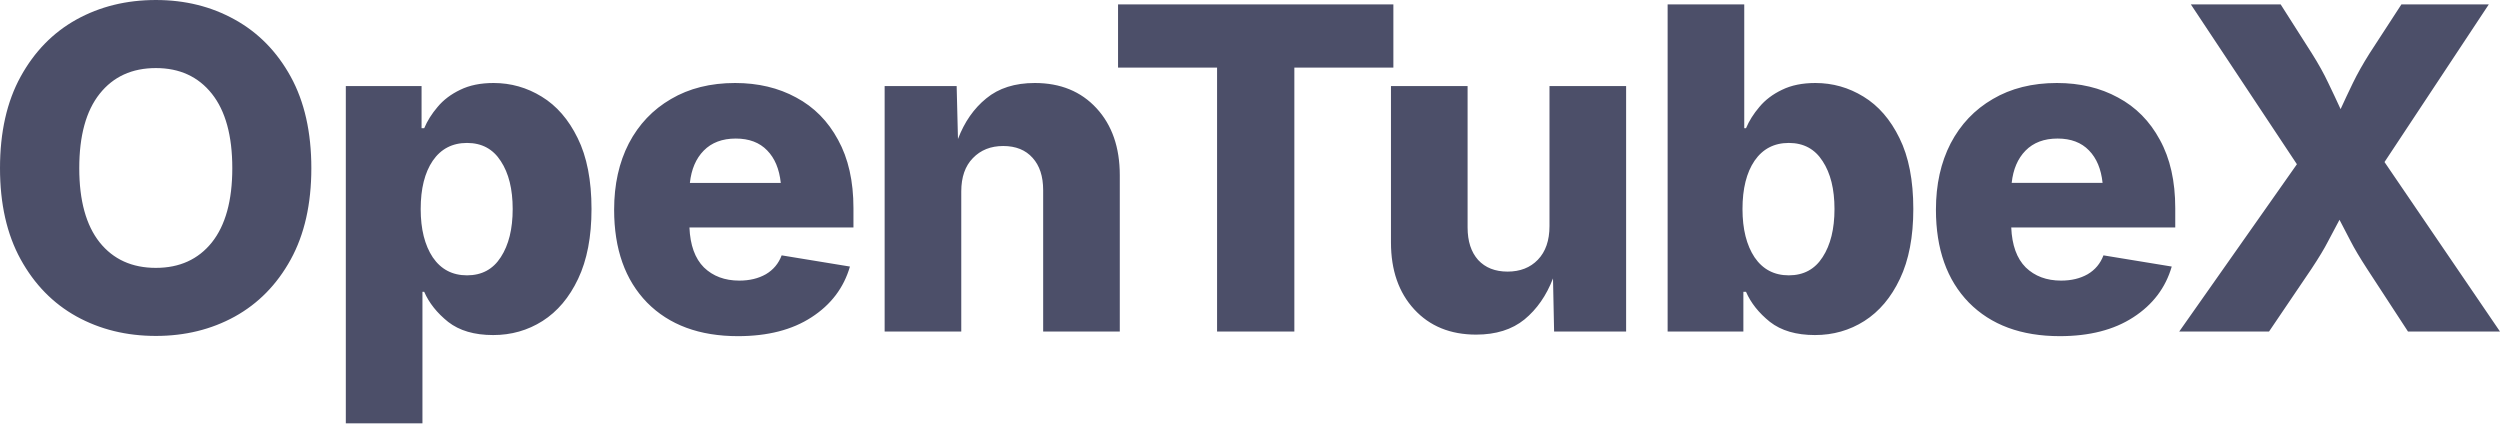
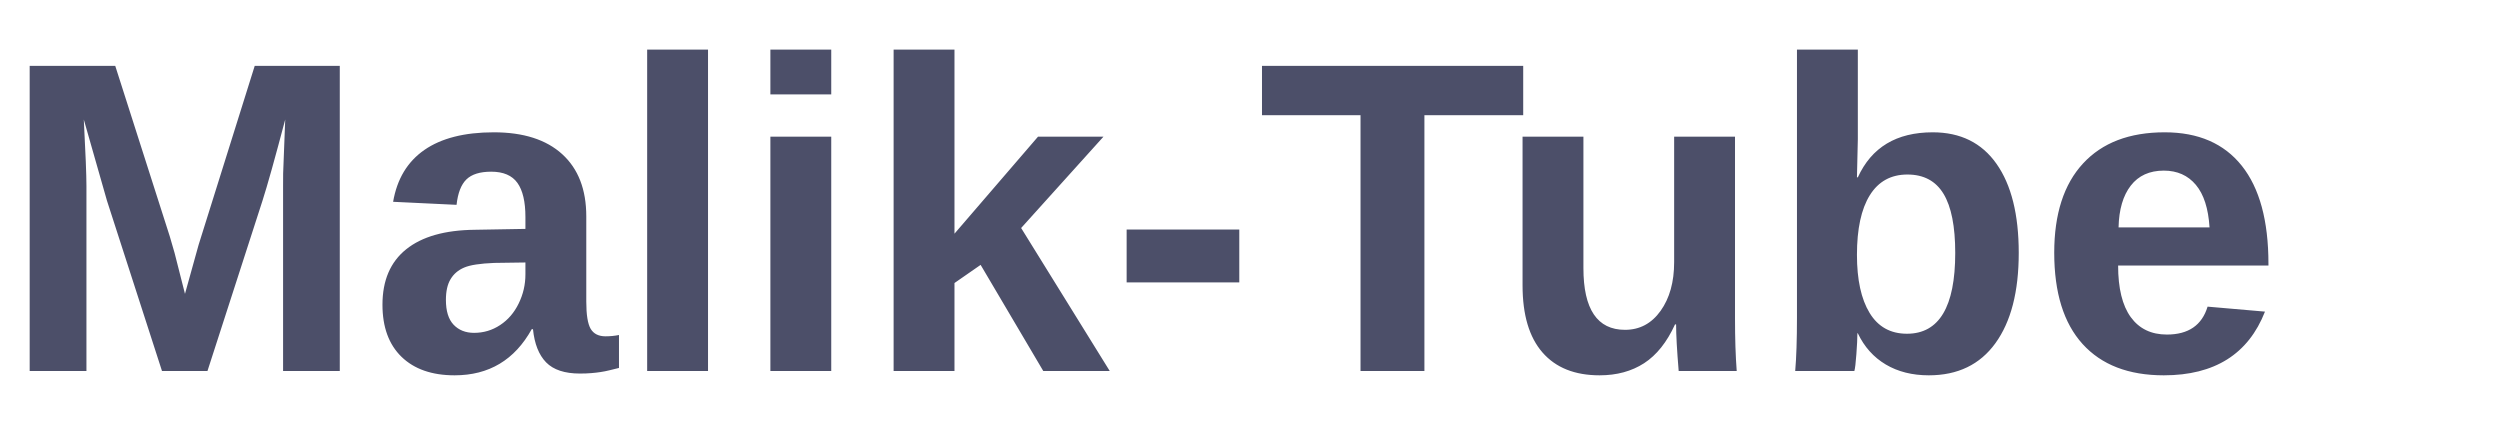
- <svg xmlns="http://www.w3.org/2000/svg" width="100" height="16.933" viewBox="0 0 1667.92 282.422">
-   <path fill="#4c4f69" d="M104.004 224.12q-29.444 0-53.028-13.036-23.437-13.038-37.207-38.086Q0 147.948 0 112.207 0 76.17 13.77 51.123q13.77-25.05 37.207-38.086Q74.56 0 104.004 0q29.15 0 52.588 13.037 23.583 13.037 37.353 38.086 13.77 25.048 13.77 61.084 0 35.888-13.77 60.937t-37.353 38.086q-23.438 12.89-52.588 12.89m0-45.41q23.73 0 37.353-16.992 13.623-17.138 13.623-49.511 0-32.52-13.623-49.659T104.004 45.41q-23.877 0-37.5 17.138-13.623 17.14-13.623 49.659 0 32.373 13.623 49.511 13.623 16.993 37.5 16.993m126.714 103.711v-225h50.538v28.125h1.757q3.077-7.324 8.936-14.209 5.86-7.03 15.088-11.425 9.228-4.541 22.265-4.541 17.286 0 32.08 9.082 14.942 9.082 24.024 27.685 9.228 18.604 9.228 47.315 0 27.832-8.935 46.582-8.79 18.603-23.73 28.125-14.795 9.375-32.96 9.375-18.75 0-30.029-8.79-11.133-8.935-15.967-20.068h-1.171v87.744zm80.86-98.73q14.795 0 22.558-12.158 7.91-12.158 7.91-32.08t-7.91-31.934q-7.763-12.158-22.558-12.158-14.649 0-22.852 11.865-8.056 11.865-8.056 32.227 0 20.068 8.056 32.226 8.203 12.012 22.852 12.012m180.767 40.576q-38.525 0-60.644-22.412-21.973-22.559-21.973-61.963 0-25.195 9.815-44.238 9.96-19.043 28.125-29.59 18.164-10.693 42.773-10.693 22.998 0 40.723 9.668 17.87 9.521 27.978 28.271 10.254 18.604 10.254 45.557v12.89H459.972q.733 17.725 9.668 26.66 9.082 8.79 23.584 8.79 10.254 0 17.725-4.248 7.47-4.395 10.547-12.598l45.556 7.47q-6.152 21.24-25.634 33.839-19.336 12.597-49.073 12.597m-32.08-102.246h60.645q-1.465-13.916-9.082-21.68-7.617-7.91-20.947-7.91-13.477 0-21.387 8.057-7.764 7.91-9.229 21.533m181.06 5.713v93.457h-51.122V57.421h48.047l.879 35.303q6.445-16.992 18.896-27.1 12.451-10.253 32.373-10.253 25.635 0 41.162 16.845 15.528 16.846 15.528 44.678v104.297h-51.123v-94.336q0-13.77-7.032-21.533-7.03-7.91-19.629-7.91-12.45 0-20.214 8.056-7.764 7.91-7.764 22.266m104.597-82.617V2.929h183.691v42.188H863.55V221.19h-51.563V45.117Zm238.921 178.125q-25.78 0-41.308-16.846t-15.527-44.678V57.421h51.123v94.336q0 13.77 7.03 21.68 7.179 7.764 19.63 7.764 12.597 0 20.215-7.91 7.763-8.057 7.763-22.413V57.421h51.123v163.77h-48.047l-.732-35.45q-6.592 17.14-19.043 27.393-12.451 10.108-32.227 10.108m226.032.293q-18.75 0-30.03-8.79-11.132-8.935-15.966-20.068h-1.758v26.514h-50.537V2.929h51.123v82.617h1.172q3.076-7.324 8.935-14.209 5.86-7.03 15.088-11.425 9.229-4.541 22.266-4.541 17.285 0 32.08 9.082 14.941 9.082 24.023 27.685 9.229 18.604 9.229 47.315 0 27.832-8.936 46.582-8.789 18.603-23.73 28.125-14.795 9.375-32.96 9.375m-17.432-39.844q14.795 0 22.559-12.158 7.91-12.158 7.91-32.08t-7.91-31.934q-7.764-12.158-22.559-12.158-14.648 0-22.852 11.865-8.056 11.865-8.056 32.227 0 20.068 8.057 32.226 8.203 12.012 22.851 12.012m180.768 40.576q-38.526 0-60.645-22.412-21.973-22.559-21.973-61.963 0-25.195 9.815-44.238 9.96-19.043 28.125-29.59 18.164-10.693 42.773-10.693 22.998 0 40.723 9.668 17.871 9.521 27.978 28.271 10.254 18.604 10.254 45.557v12.89h-109.423q.732 17.725 9.668 26.66 9.082 8.79 23.584 8.79 10.253 0 17.724-4.248 7.47-4.395 10.547-12.598l45.557 7.47q-6.153 21.24-25.635 33.839-19.336 12.597-49.072 12.597m-32.08-102.246h60.644q-1.465-13.916-9.082-21.68-7.617-7.91-20.947-7.91-13.477 0-21.387 8.057-7.764 7.91-9.228 21.533m111.773 99.17 78.516-111.621-70.752-106.64h59.912l20.8 32.665q6.739 10.694 10.987 19.776 4.394 9.082 8.203 17.431 3.809-8.35 8.203-17.431 4.395-9.082 11.133-19.776l21.24-32.666h58.301l-69.58 105.176 77.05 113.086h-61.376l-27.246-41.748q-7.325-11.28-10.987-18.457t-7.47-14.356q-3.809 7.032-7.618 14.356-3.662 7.178-11.132 18.457l-28.272 41.748Z" />
+ <svg xmlns="http://www.w3.org/2000/svg" width="100" height="17.742" viewBox="0 0 620 110">
+   <text x="0" y="92" font-family="Arial, Helvetica, sans-serif" font-weight="bold" font-size="110" fill="#4c4f69">Malik-Tube</text>
</svg>
